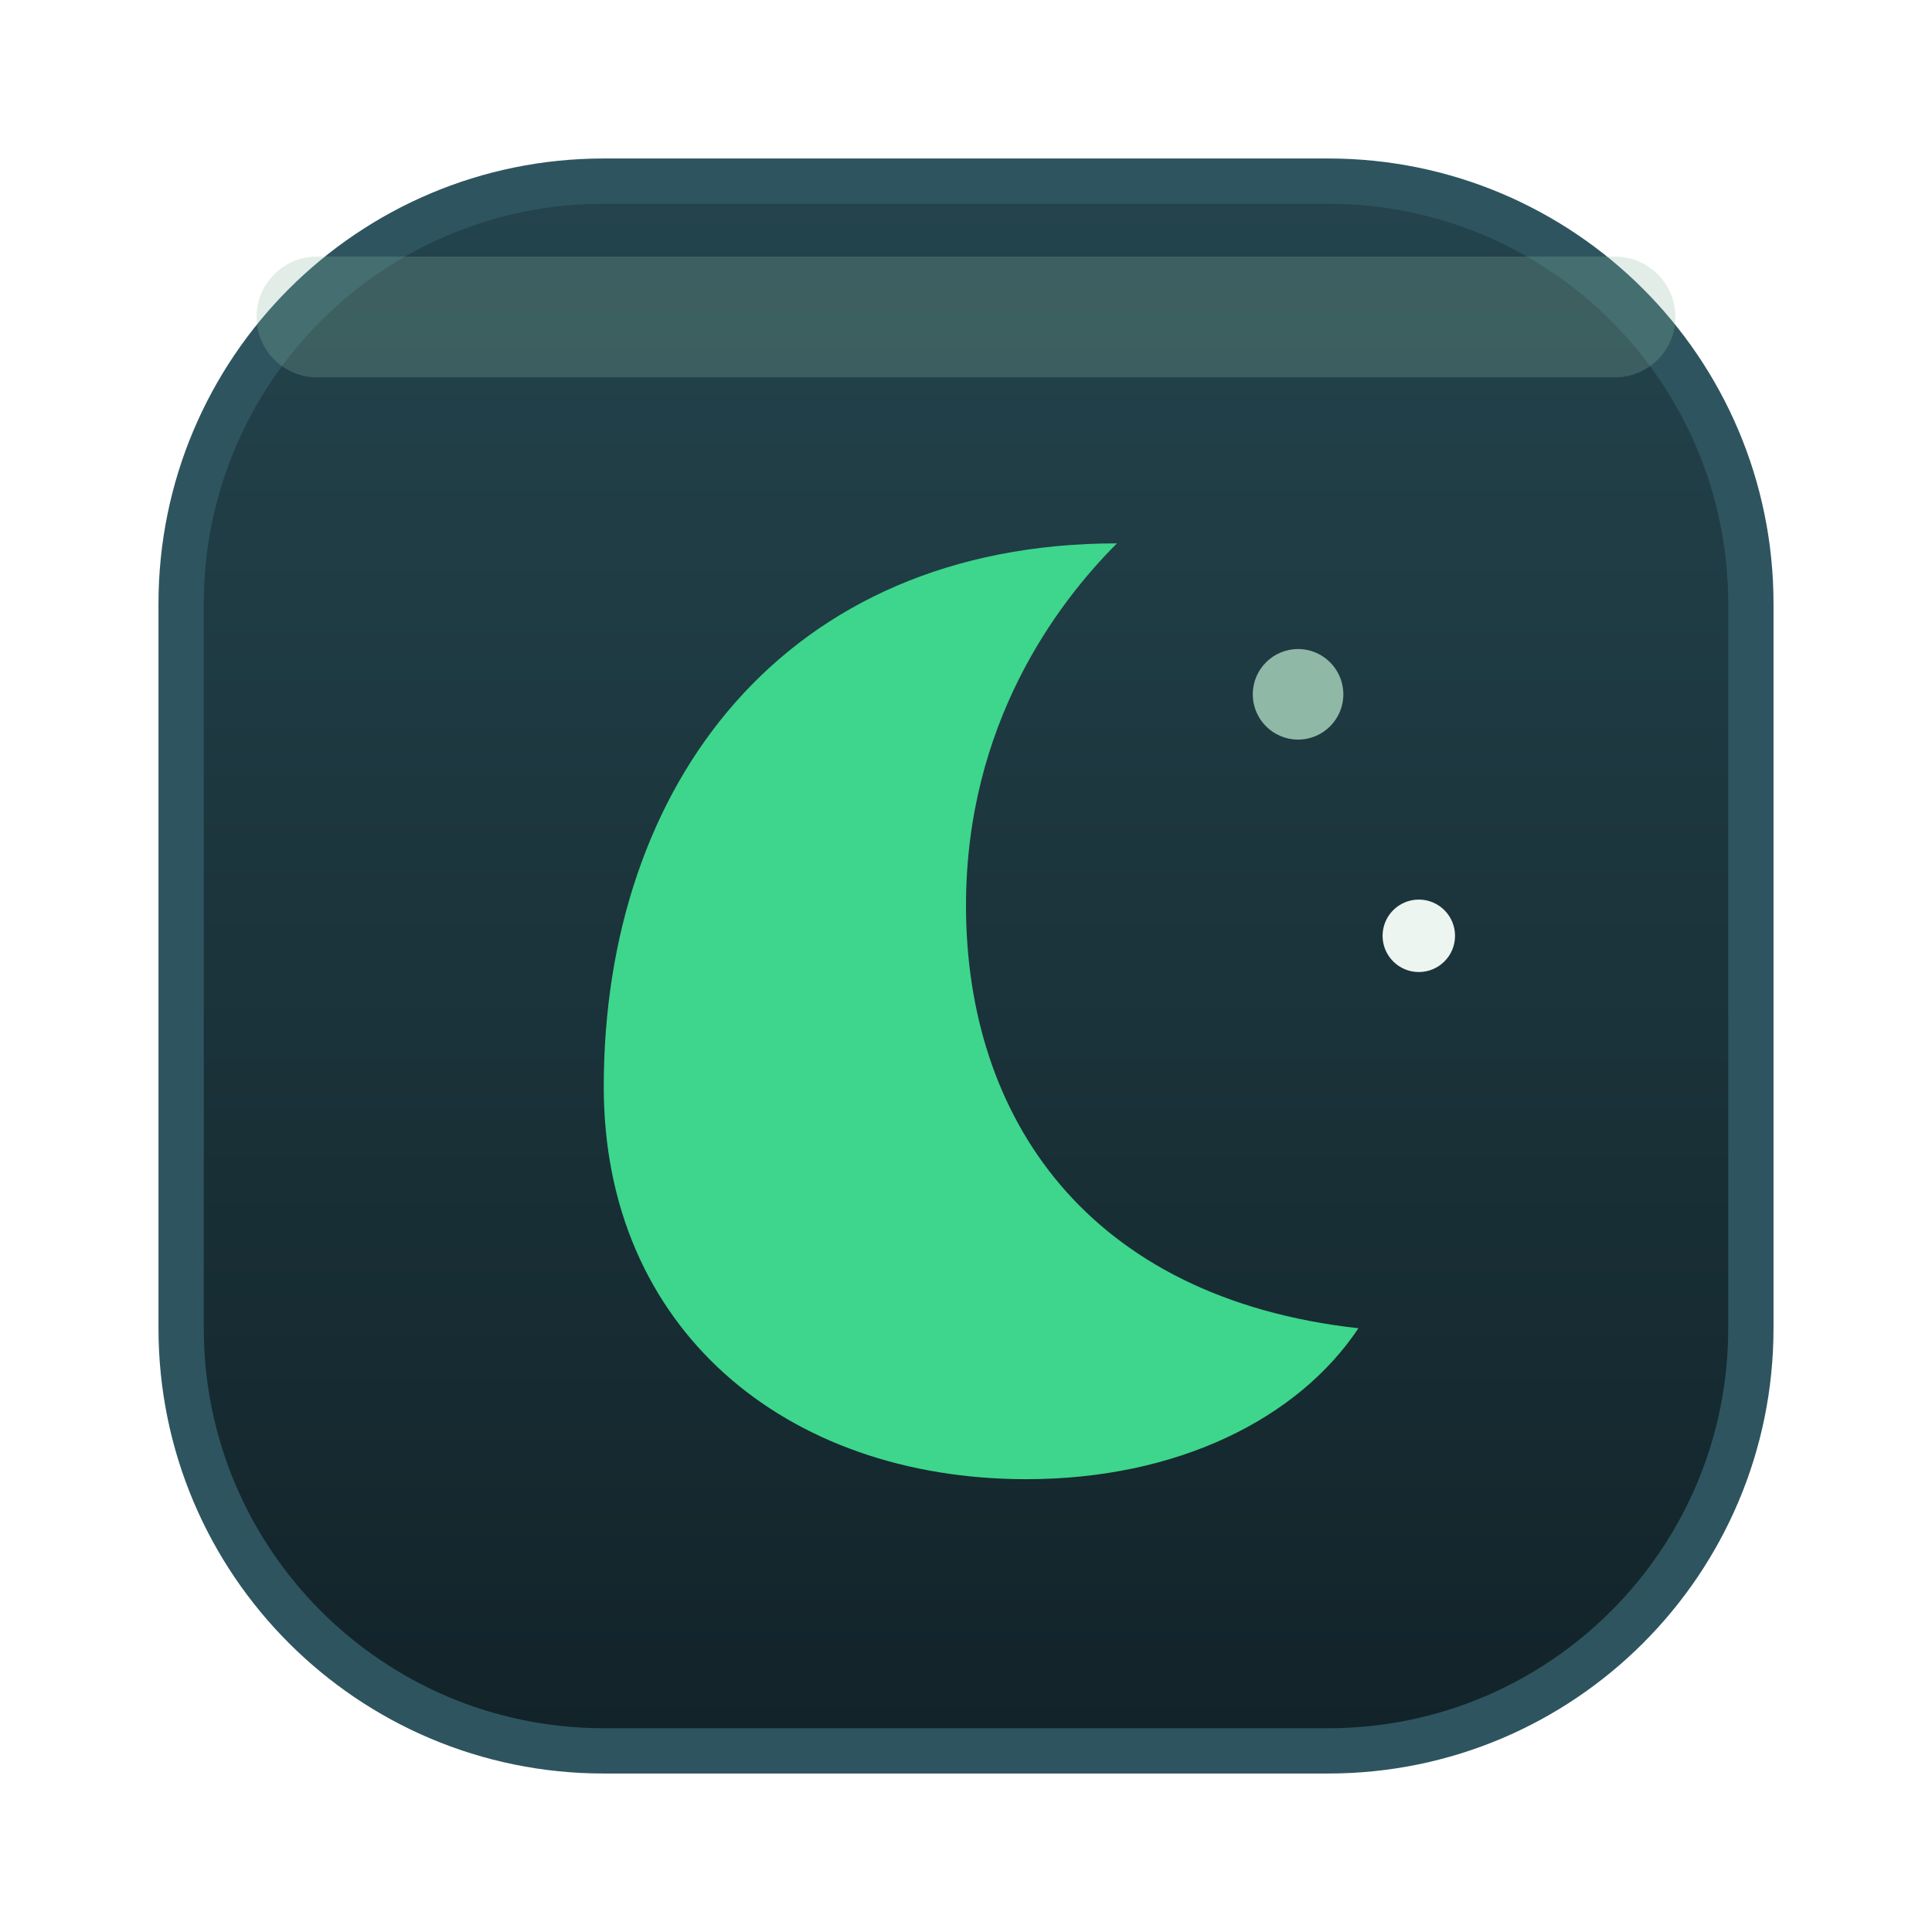
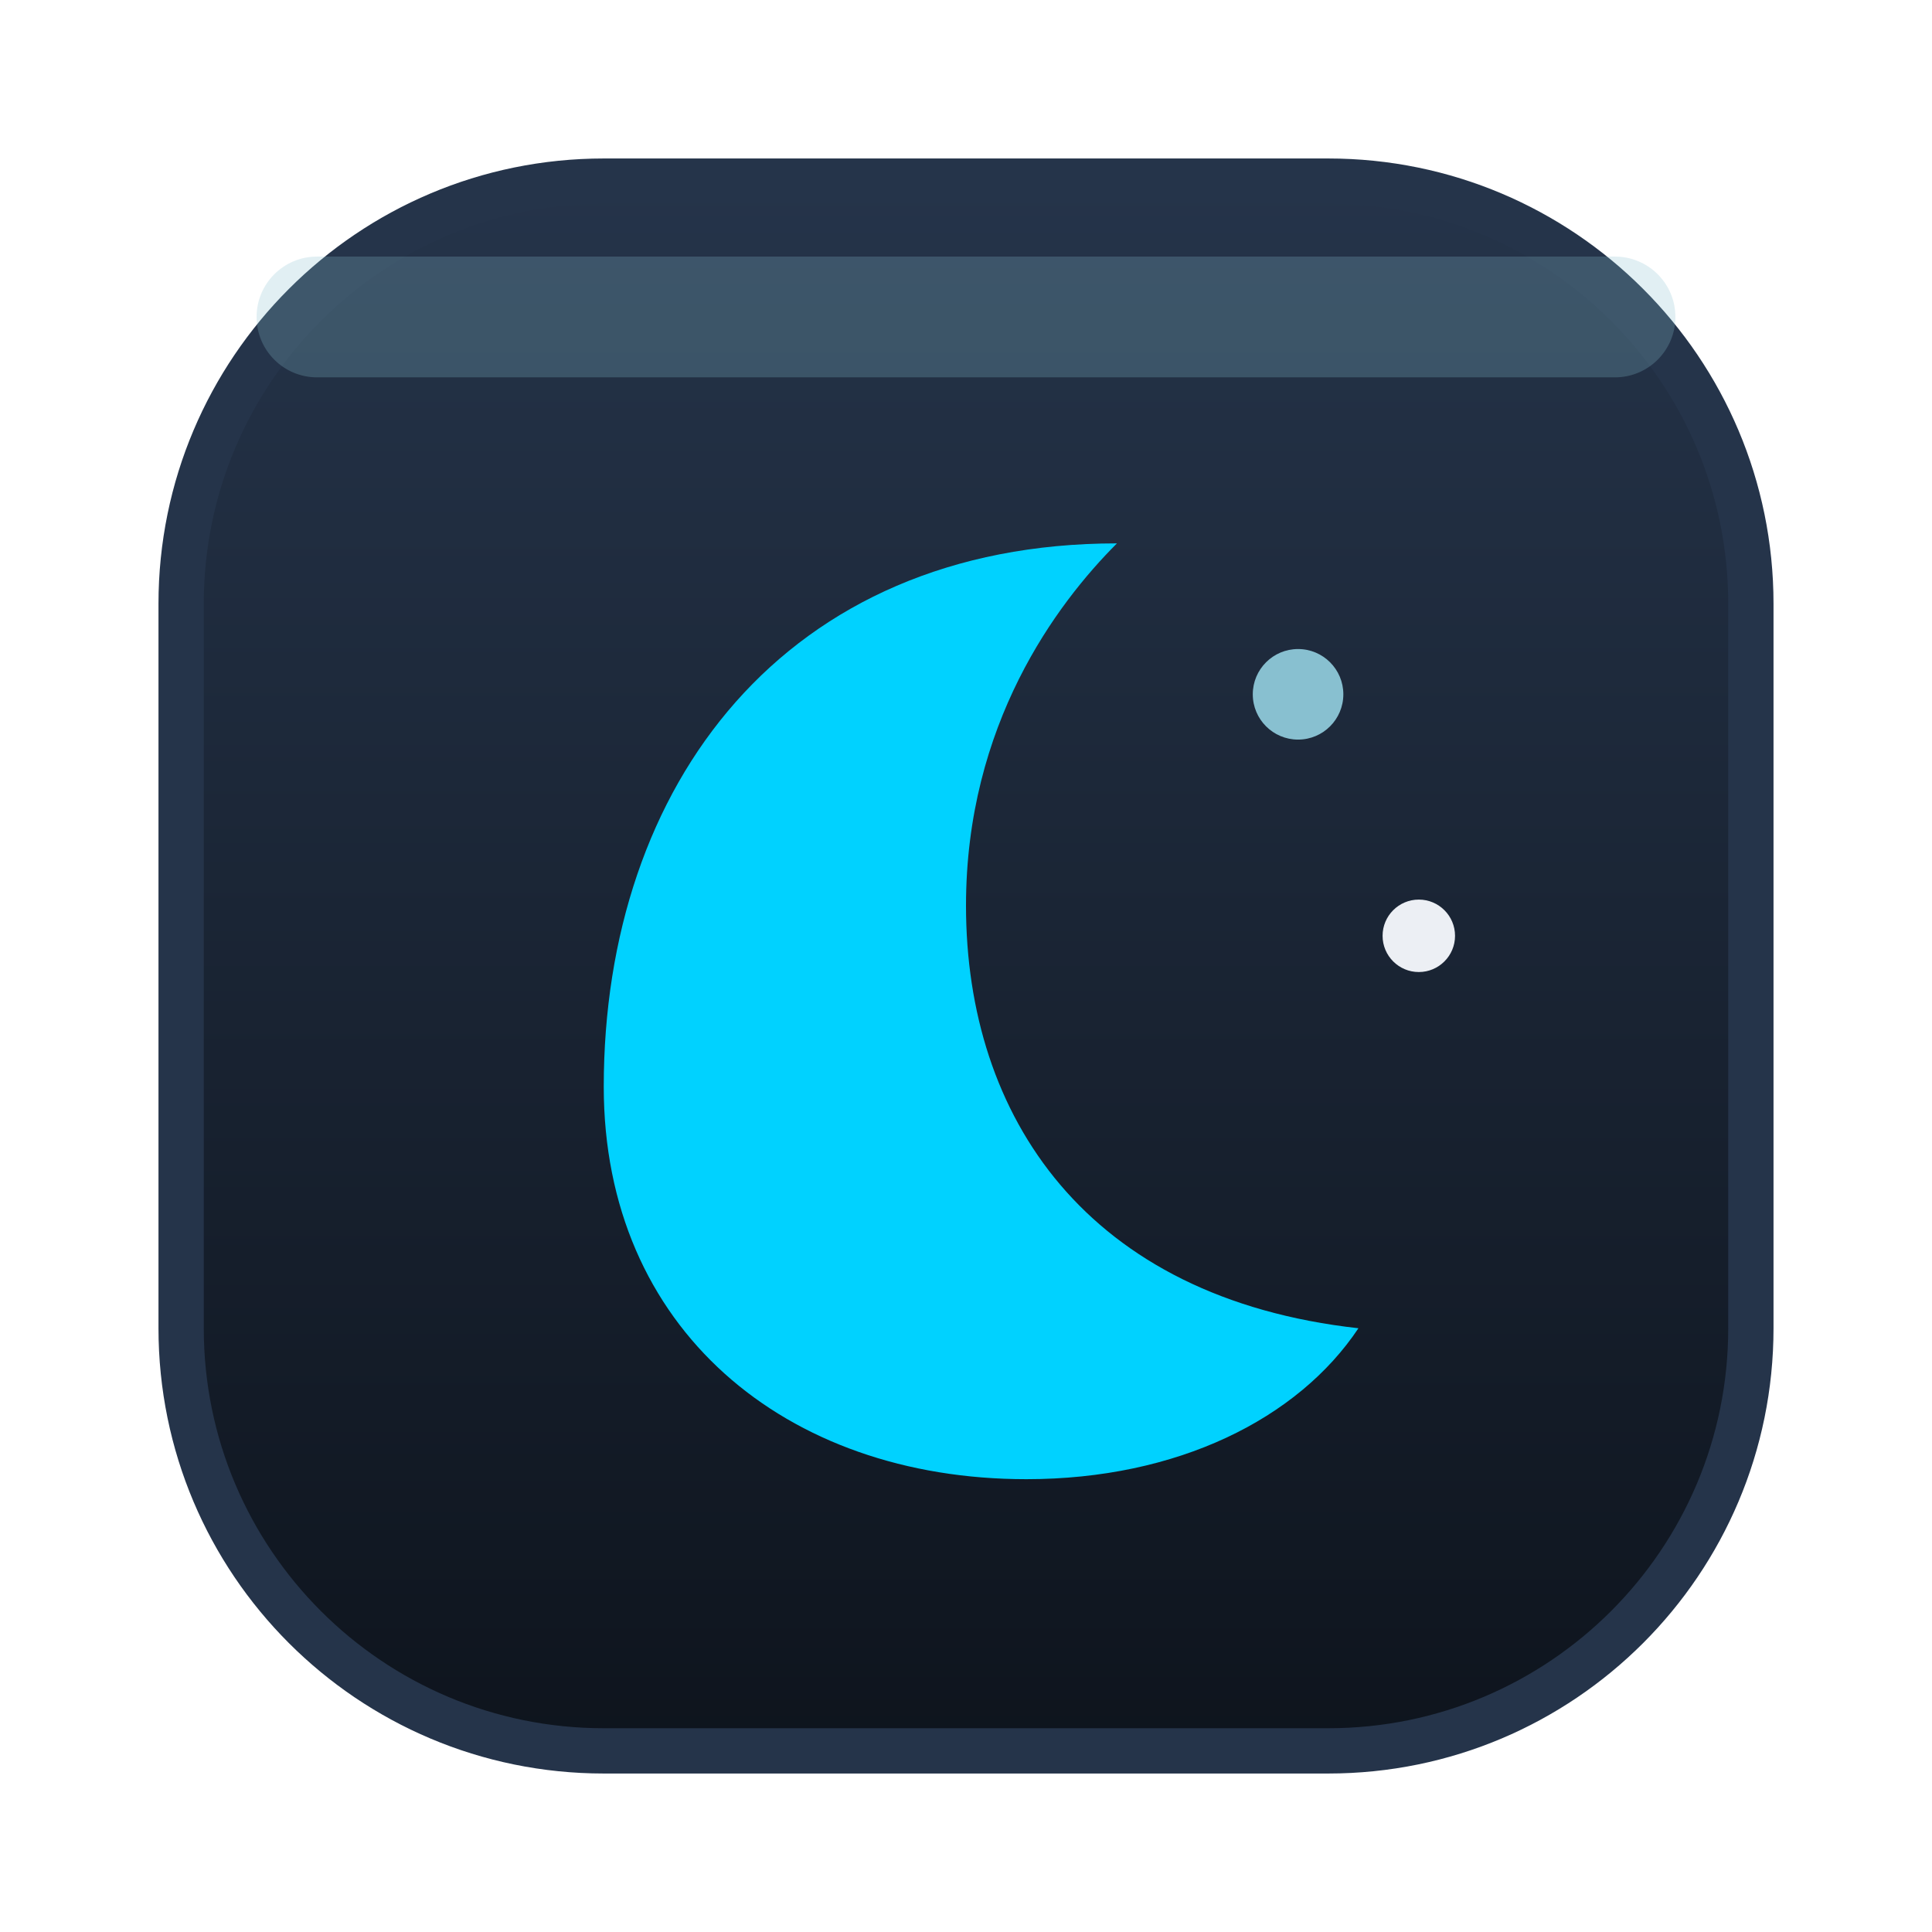
<svg xmlns="http://www.w3.org/2000/svg" width="64" height="64" viewBox="0 0 64 64" fill="none">
  <defs>
    <linearGradient id="insBg" x1="32" y1="6" x2="32" y2="58" gradientUnits="userSpaceOnUse">
-       <stop offset="0%" stop-color="#24444D" />
-       <stop offset="100%" stop-color="#122329" />
+       <stop offset="0%" stop-color="#25344A" />
+       <stop offset="100%" stop-color="#0e141d" />
    </linearGradient>
  </defs>
-   <rect x="6" y="6" width="52" height="52" rx="14" fill="url(#insBg)" stroke="#2E555F" stroke-width="1.5" />
-   <rect x="8.5" y="8.5" width="47" height="4" rx="2" fill="#8FB8A6" fill-opacity="0.25" />
-   <path d="M 37 18 C 26 18 20 26 20 36 C 20 44 26 49 34 49 C 39 49 43 47 45 44 C 36 43 32 37 32 30 C 32 24 35 20 37 18 Z" fill="#3DD68C" />
-   <circle cx="43" cy="23" r="1.5" fill="#8FB8A6" />
-   <circle cx="47" cy="31" r="1.2" fill="#EDF5F1" />
+   <rect x="6" y="6" width="52" height="52" rx="14" fill="url(#insBg)" stroke="#25344A" stroke-width="1.5" />
+   <rect x="8.5" y="8.5" width="47" height="4" rx="2" fill="#88C0D0" fill-opacity="0.25" />
+   <path d="M 37 18 C 26 18 20 26 20 36 C 20 44 26 49 34 49 C 39 49 43 47 45 44 C 36 43 32 37 32 30 C 32 24 35 20 37 18 Z" fill="#00D2FF" />
+   <circle cx="43" cy="23" r="1.5" fill="#88C0D0" />
+   <circle cx="47" cy="31" r="1.2" fill="#ECEFF4" />
</svg>
